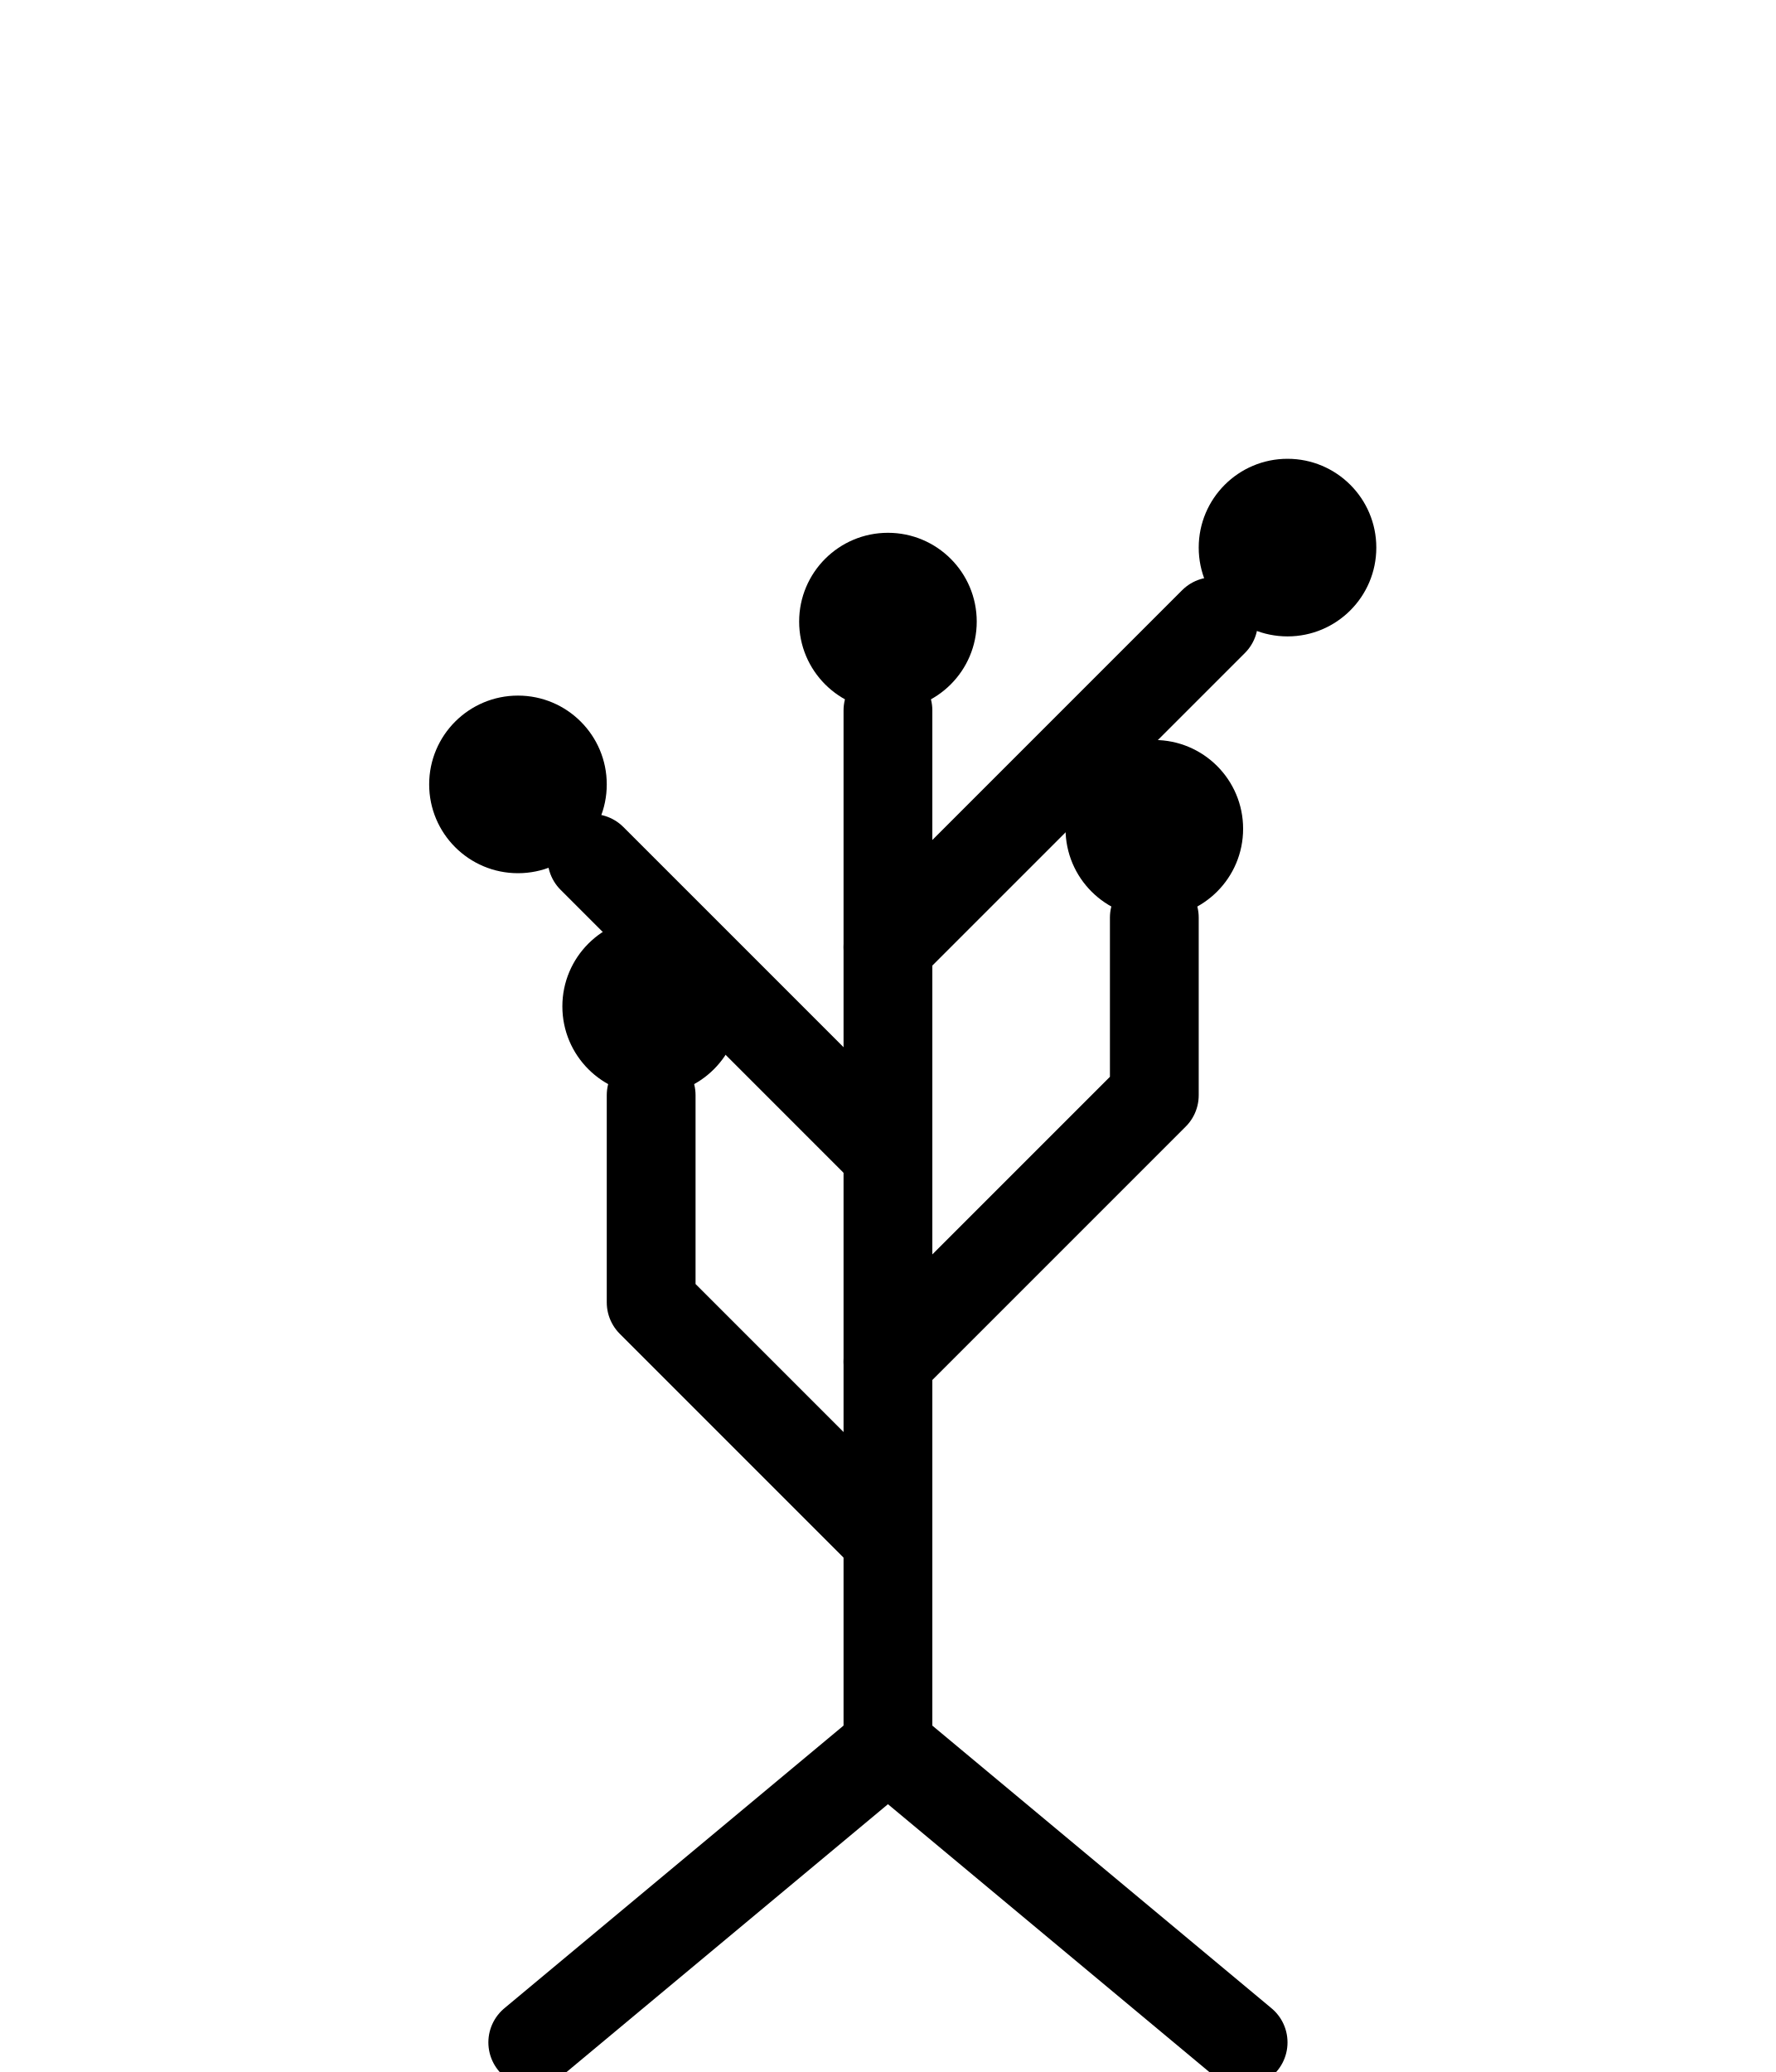
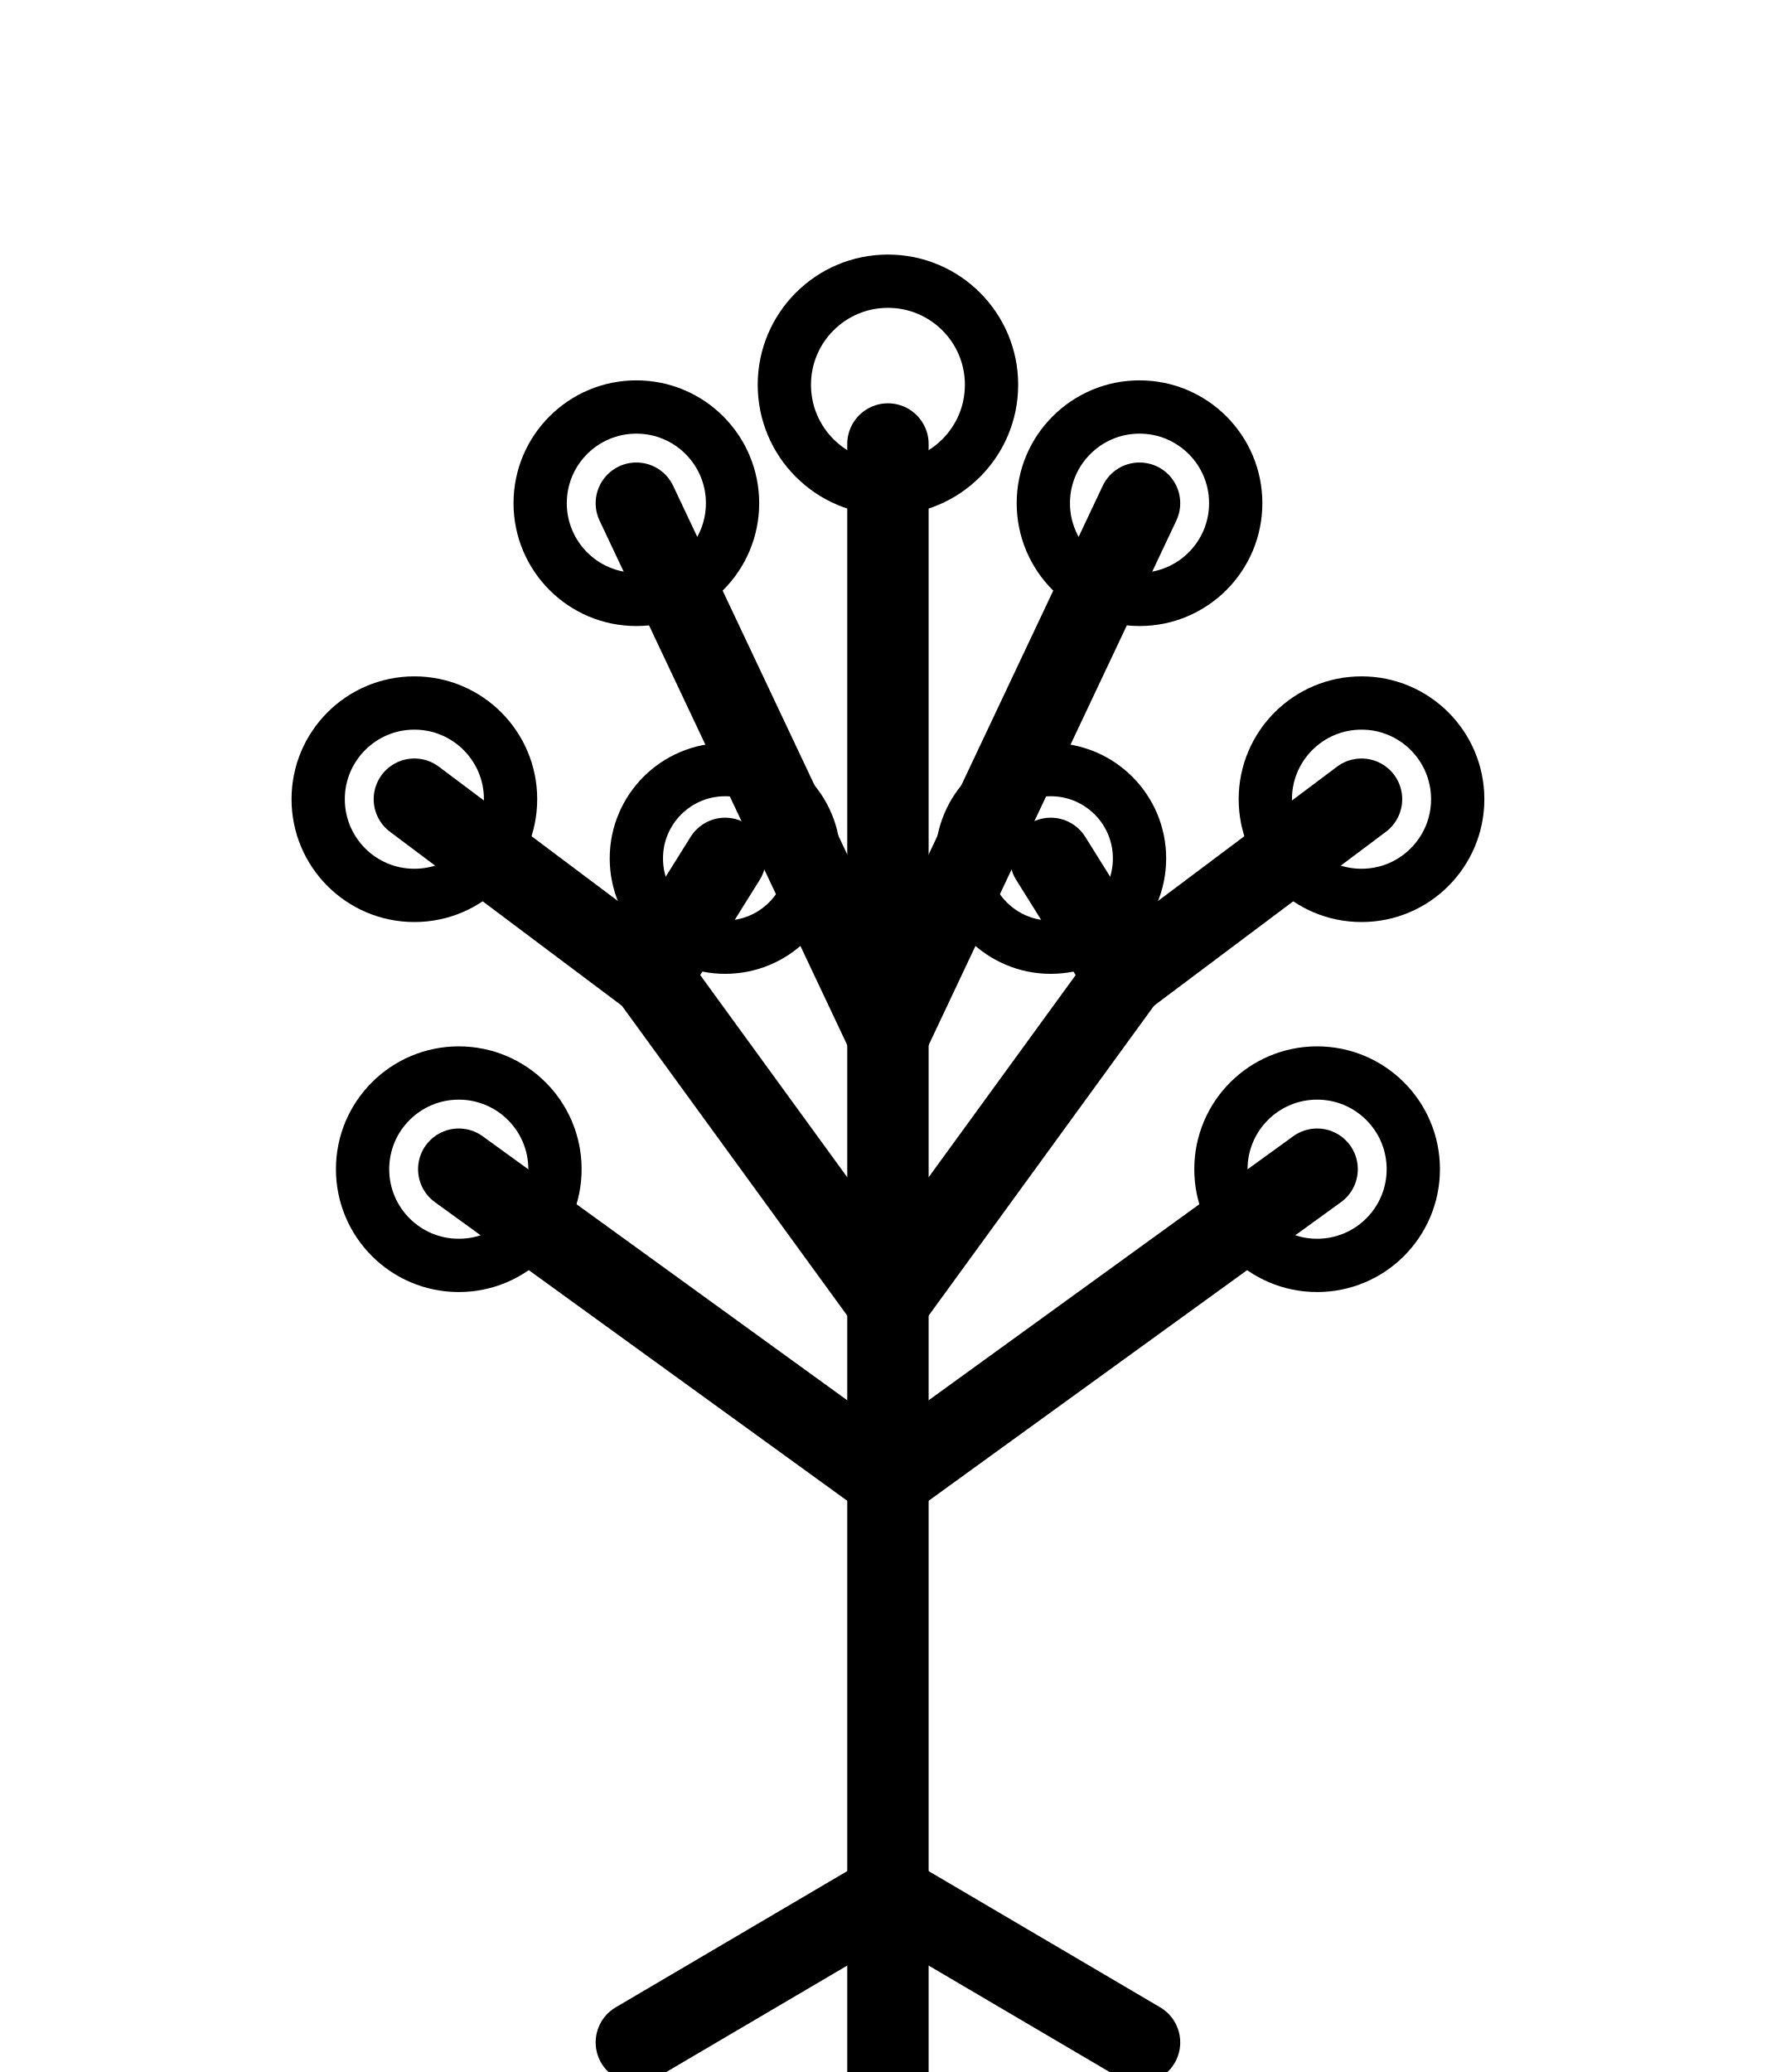
<svg xmlns="http://www.w3.org/2000/svg" viewBox="0 0 120 140" fill="none" role="img" aria-label="ITSchool">
-   <g stroke="currentColor" stroke-width="6" stroke-linecap="round" stroke-linejoin="round">
-     <path d="M60 118V48" />
-     <path d="M60 118 36 138" />
-     <path d="M60 118 84 138" />
-     <path d="M60 104 44 88V74" />
-     <path d="M60 92 78 74V62" />
-     <path d="M60 78 40 58" />
-     <path d="M60 64 82 42" />
+   <g stroke="currentColor" stroke-width="5.5" stroke-linecap="round" stroke-linejoin="round" fill="none">
+     <path d="M60 128V70" />
+     <path d="M60 128 43 138" />
+     <path d="M60 128 77 138" />
+     <path d="M60 128 60 140" />
+     <path d="M60 100 31 79" />
+     <path d="M60 100 89 79" />
+     <path d="M60 88 44 66" />
+     <path d="M44 66 28 54" />
+     <path d="M44 66 49 58" />
+     <path d="M60 88 76 66" />
+     <path d="M76 66 92 54" />
+     <path d="M76 66 71 58" />
+     <path d="M60 70 43 34" />
+     <path d="M60 70 77 34" />
+     <path d="M60 70 60 30" />
  </g>
-   <g fill="currentColor">
-     <circle cx="44" cy="68" r="6" />
-     <circle cx="78" cy="56" r="6" />
-     <circle cx="35" cy="53" r="6" />
-     <circle cx="87" cy="37" r="6" />
-     <circle cx="60" cy="42" r="6" />
+   <g stroke="currentColor" stroke-width="3.6" fill="none">
+     <circle cx="31" cy="79" r="6.5" />
+     <circle cx="89" cy="79" r="6.5" />
+     <circle cx="28" cy="54" r="6.5" />
+     <circle cx="92" cy="54" r="6.5" />
+     <circle cx="49" cy="58" r="6" />
+     <circle cx="71" cy="58" r="6" />
+     <circle cx="43" cy="34" r="6.5" />
+     <circle cx="77" cy="34" r="6.5" />
+     <circle cx="60" cy="26" r="7" />
  </g>
</svg>
